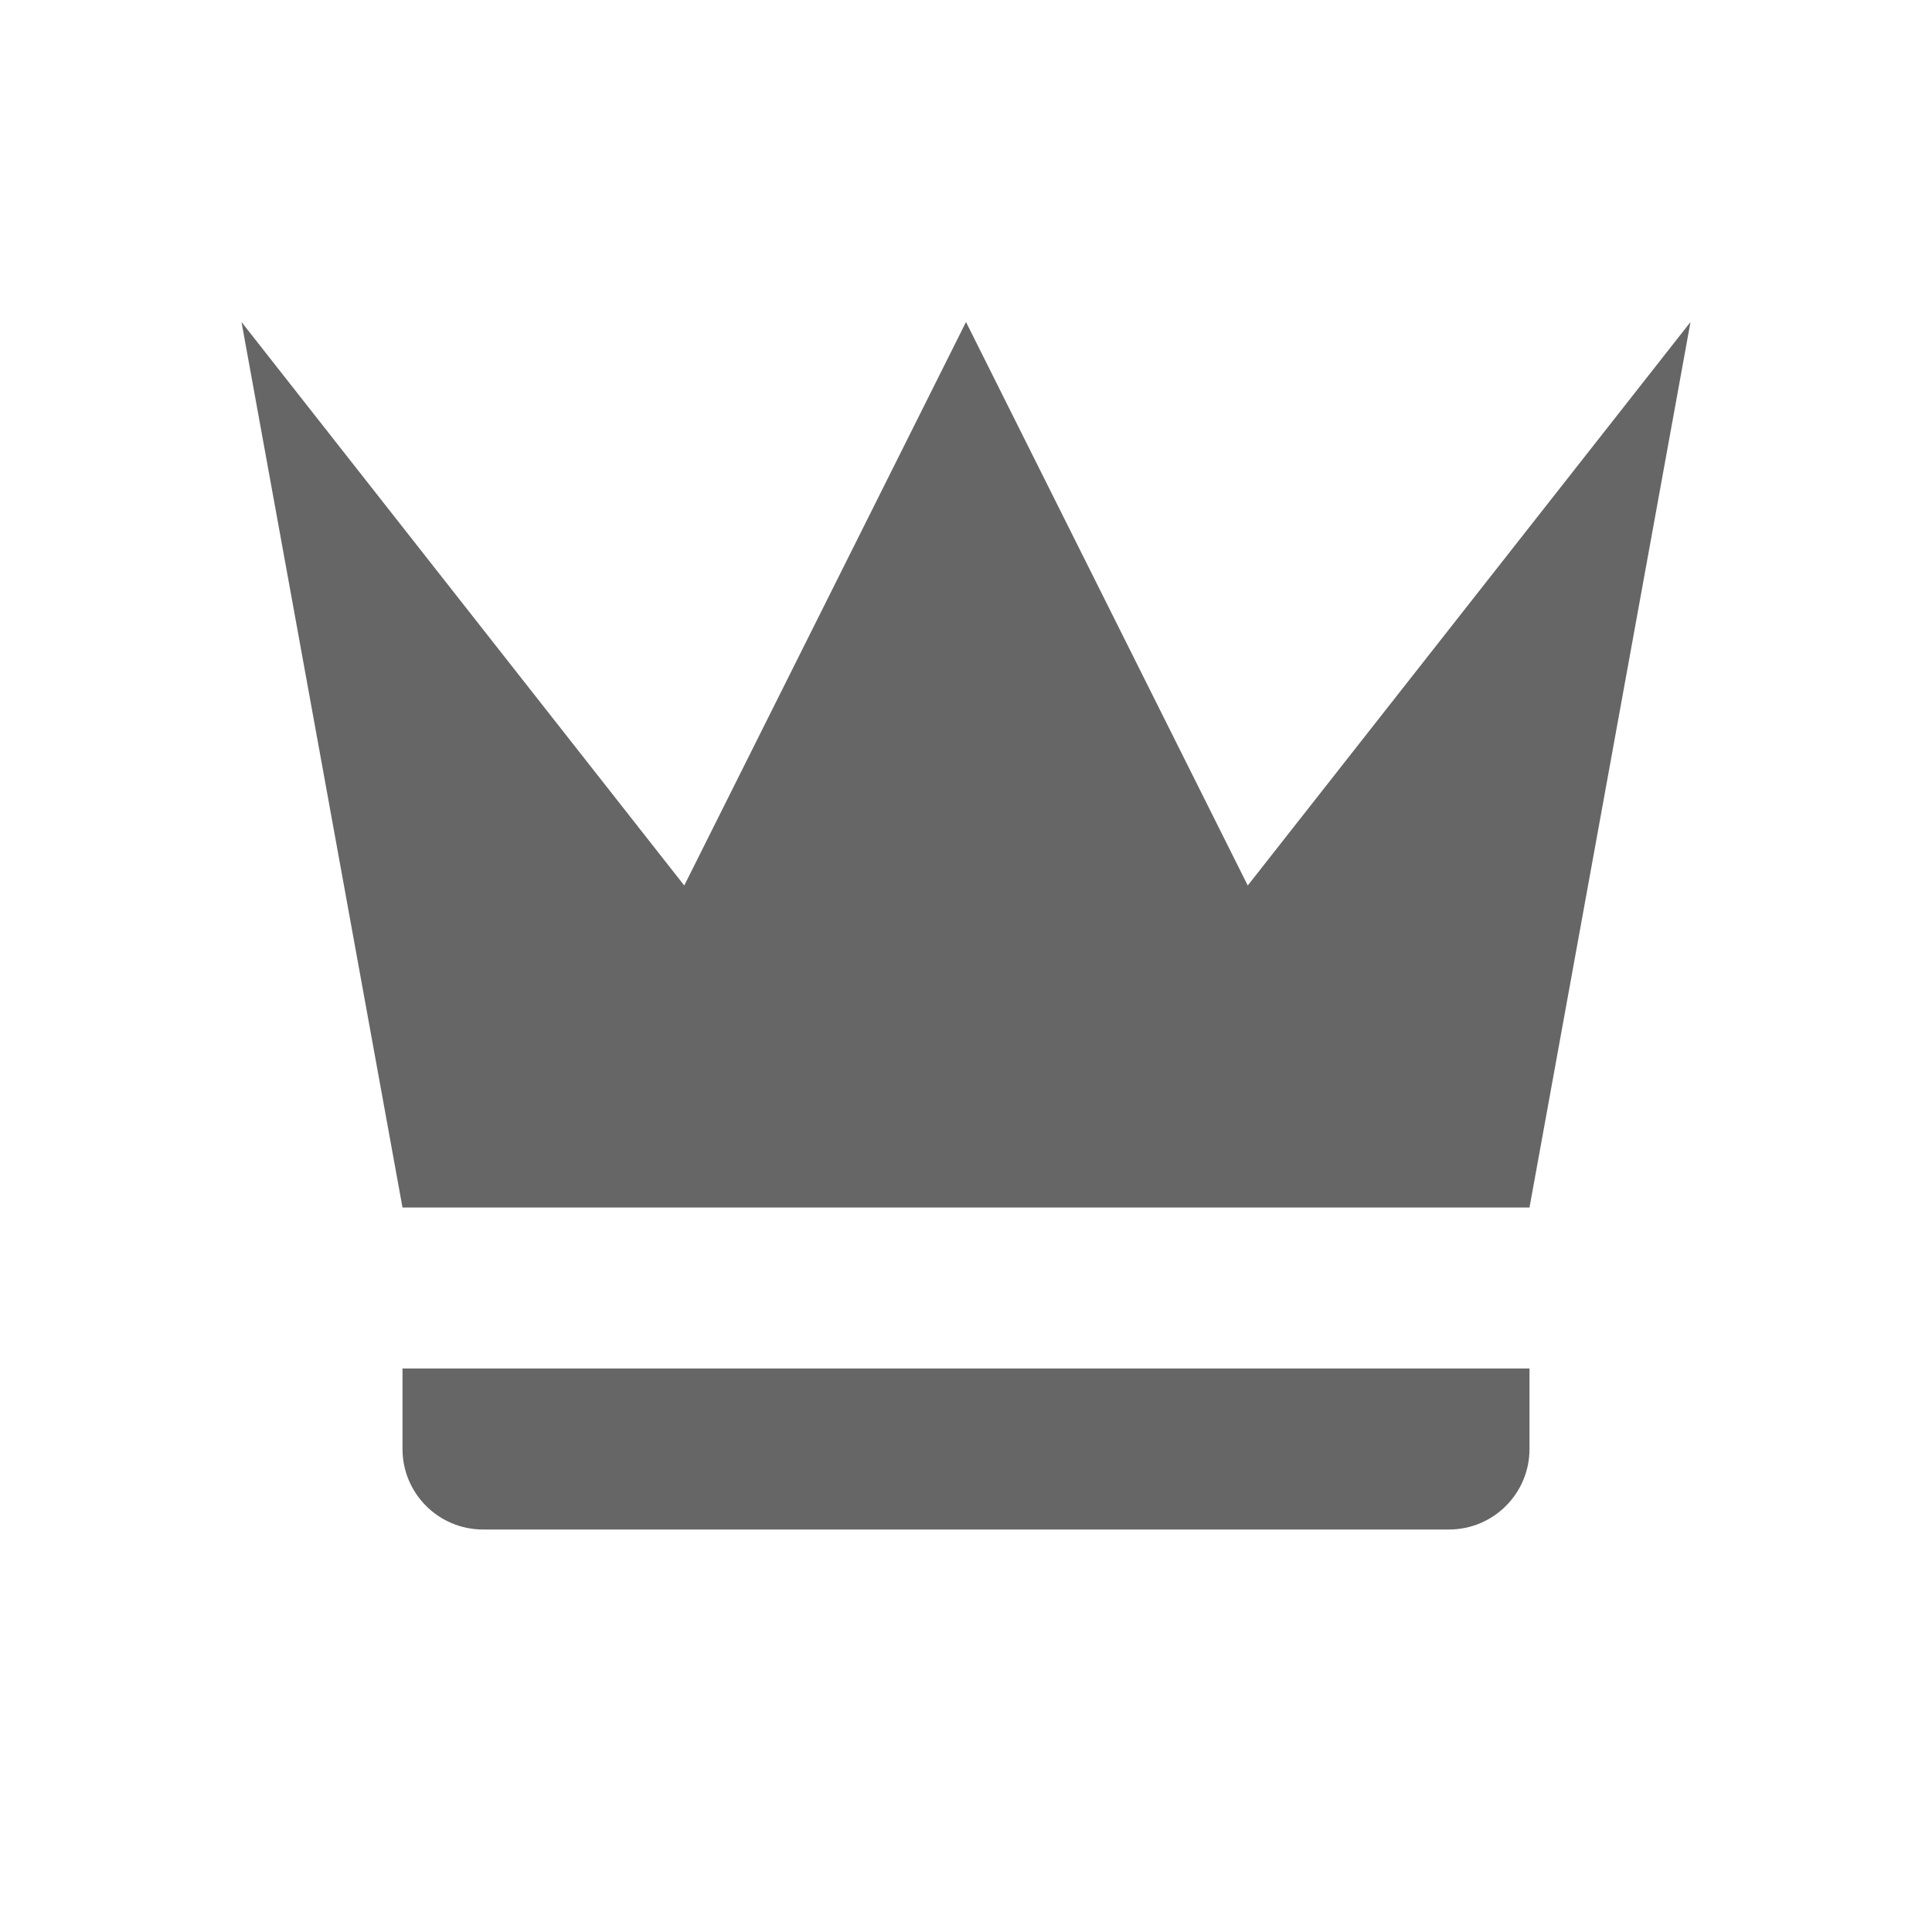
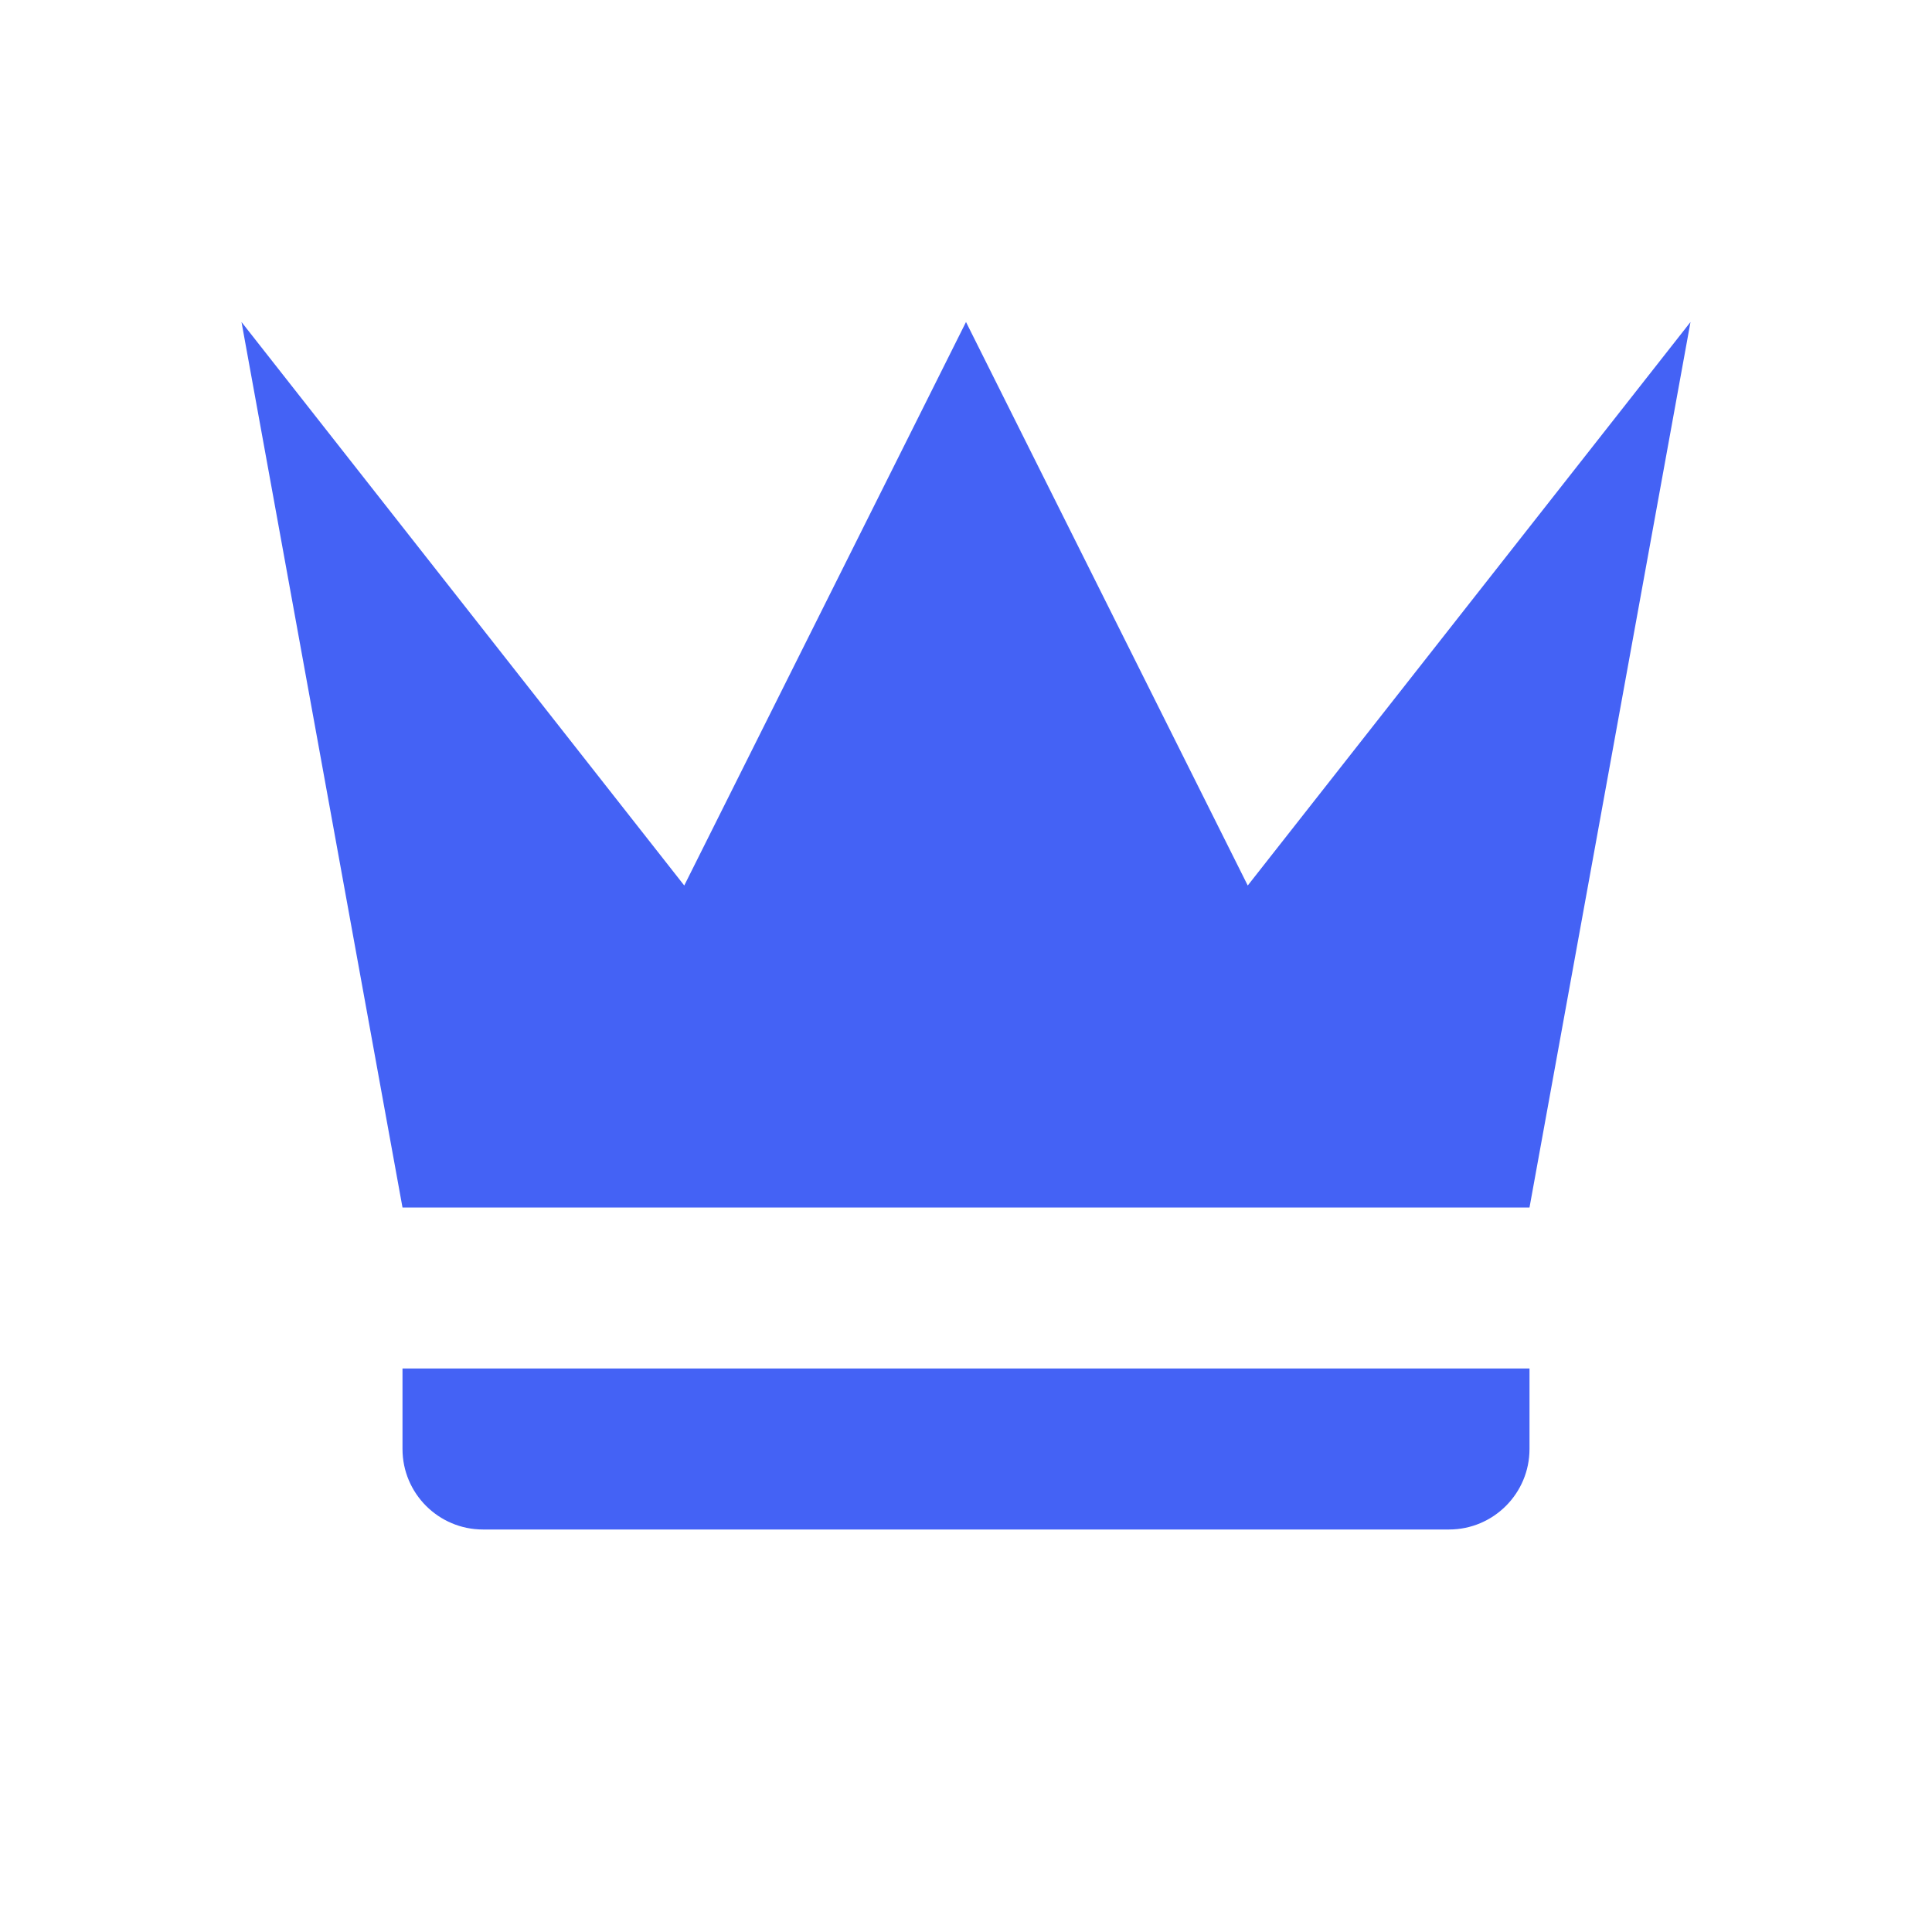
<svg xmlns="http://www.w3.org/2000/svg" width="24" height="24" viewBox="0 0 24 24">
  <g fill="none" fill-rule="evenodd">
-     <path fill="#666666" fill-rule="nonzero" d="M2,11 L0,0 L5.5,7 L9,0 L12.5,7 L18,0 L16,11 L2,11 L2,11 Z M16,14 C16,14.552 15.552,15 15,15 L3,15 C2.448,15 2,14.552 2,14 L2,13 L16,13 L16,14 Z" transform="translate(3 4)" />
+     <path fill="#4462F5" fill-rule="nonzero" d="M2,11 L0,0 L5.5,7 L9,0 L12.5,7 L18,0 L16,11 L2,11 L2,11 Z M16,14 C16,14.552 15.552,15 15,15 L3,15 C2.448,15 2,14.552 2,14 L2,13 L16,13 L16,14 Z" transform="translate(3 4)" />
    <rect width="24" height="24" />
  </g>
</svg>
